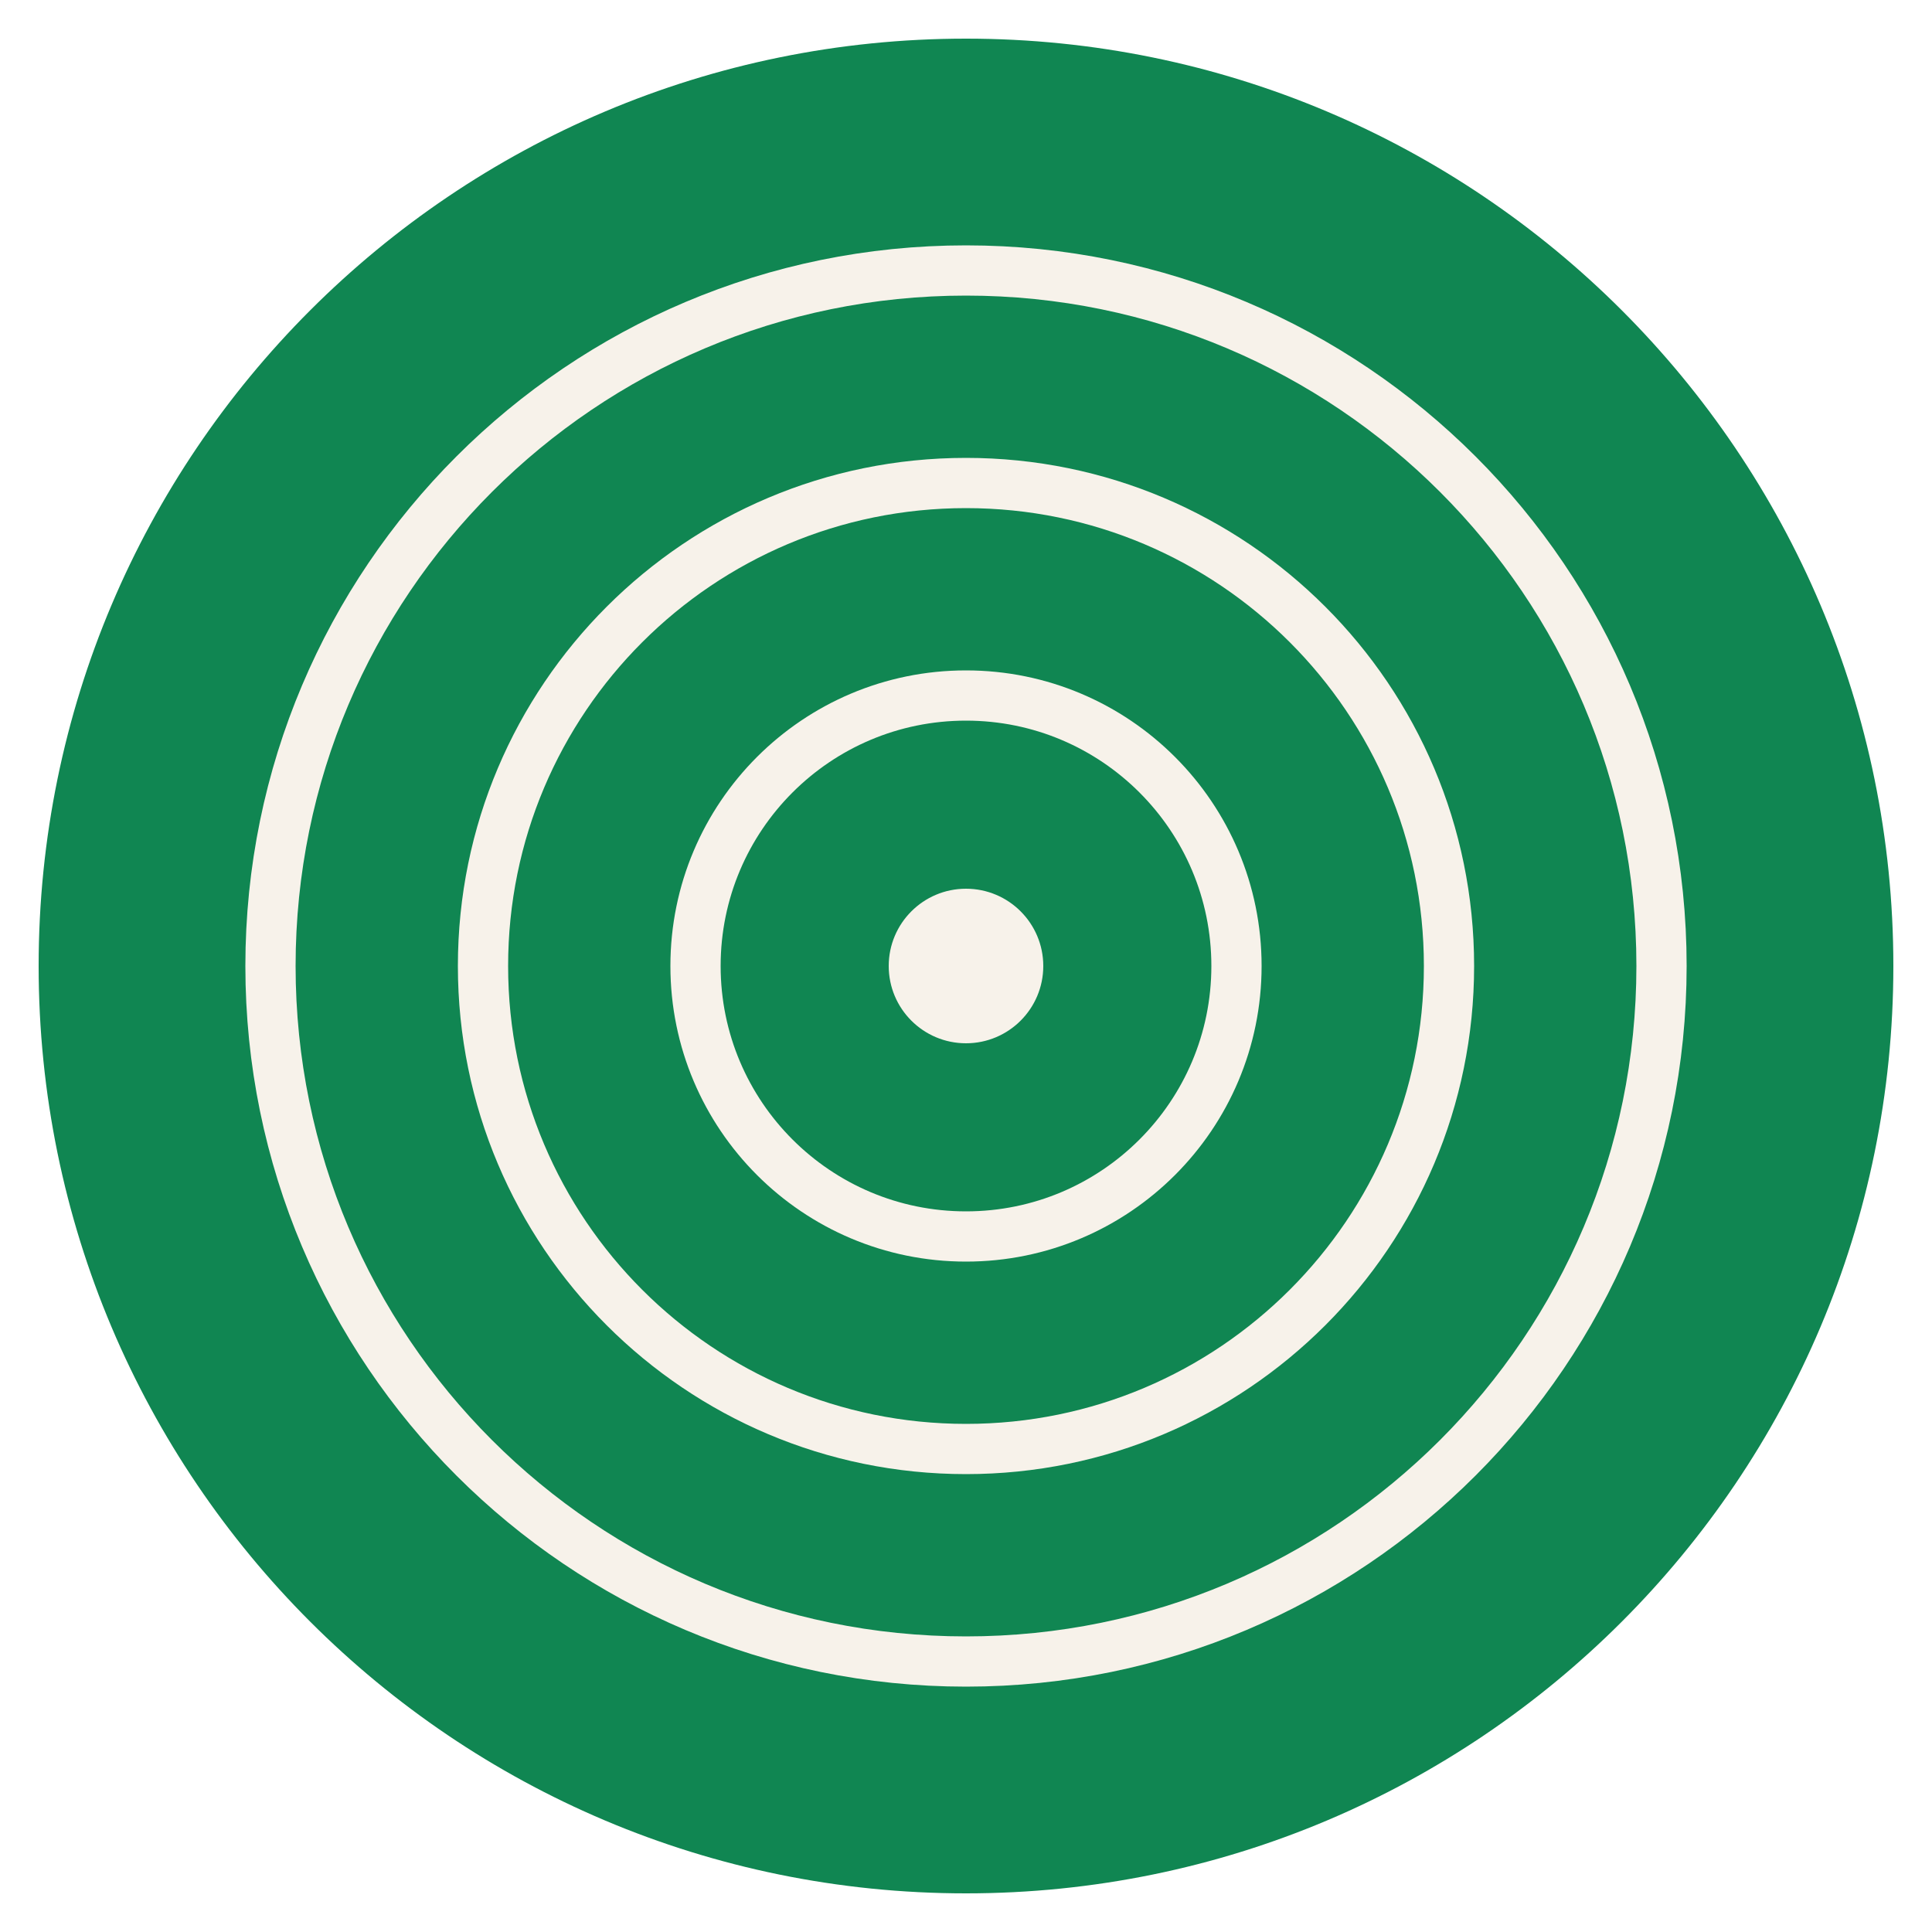
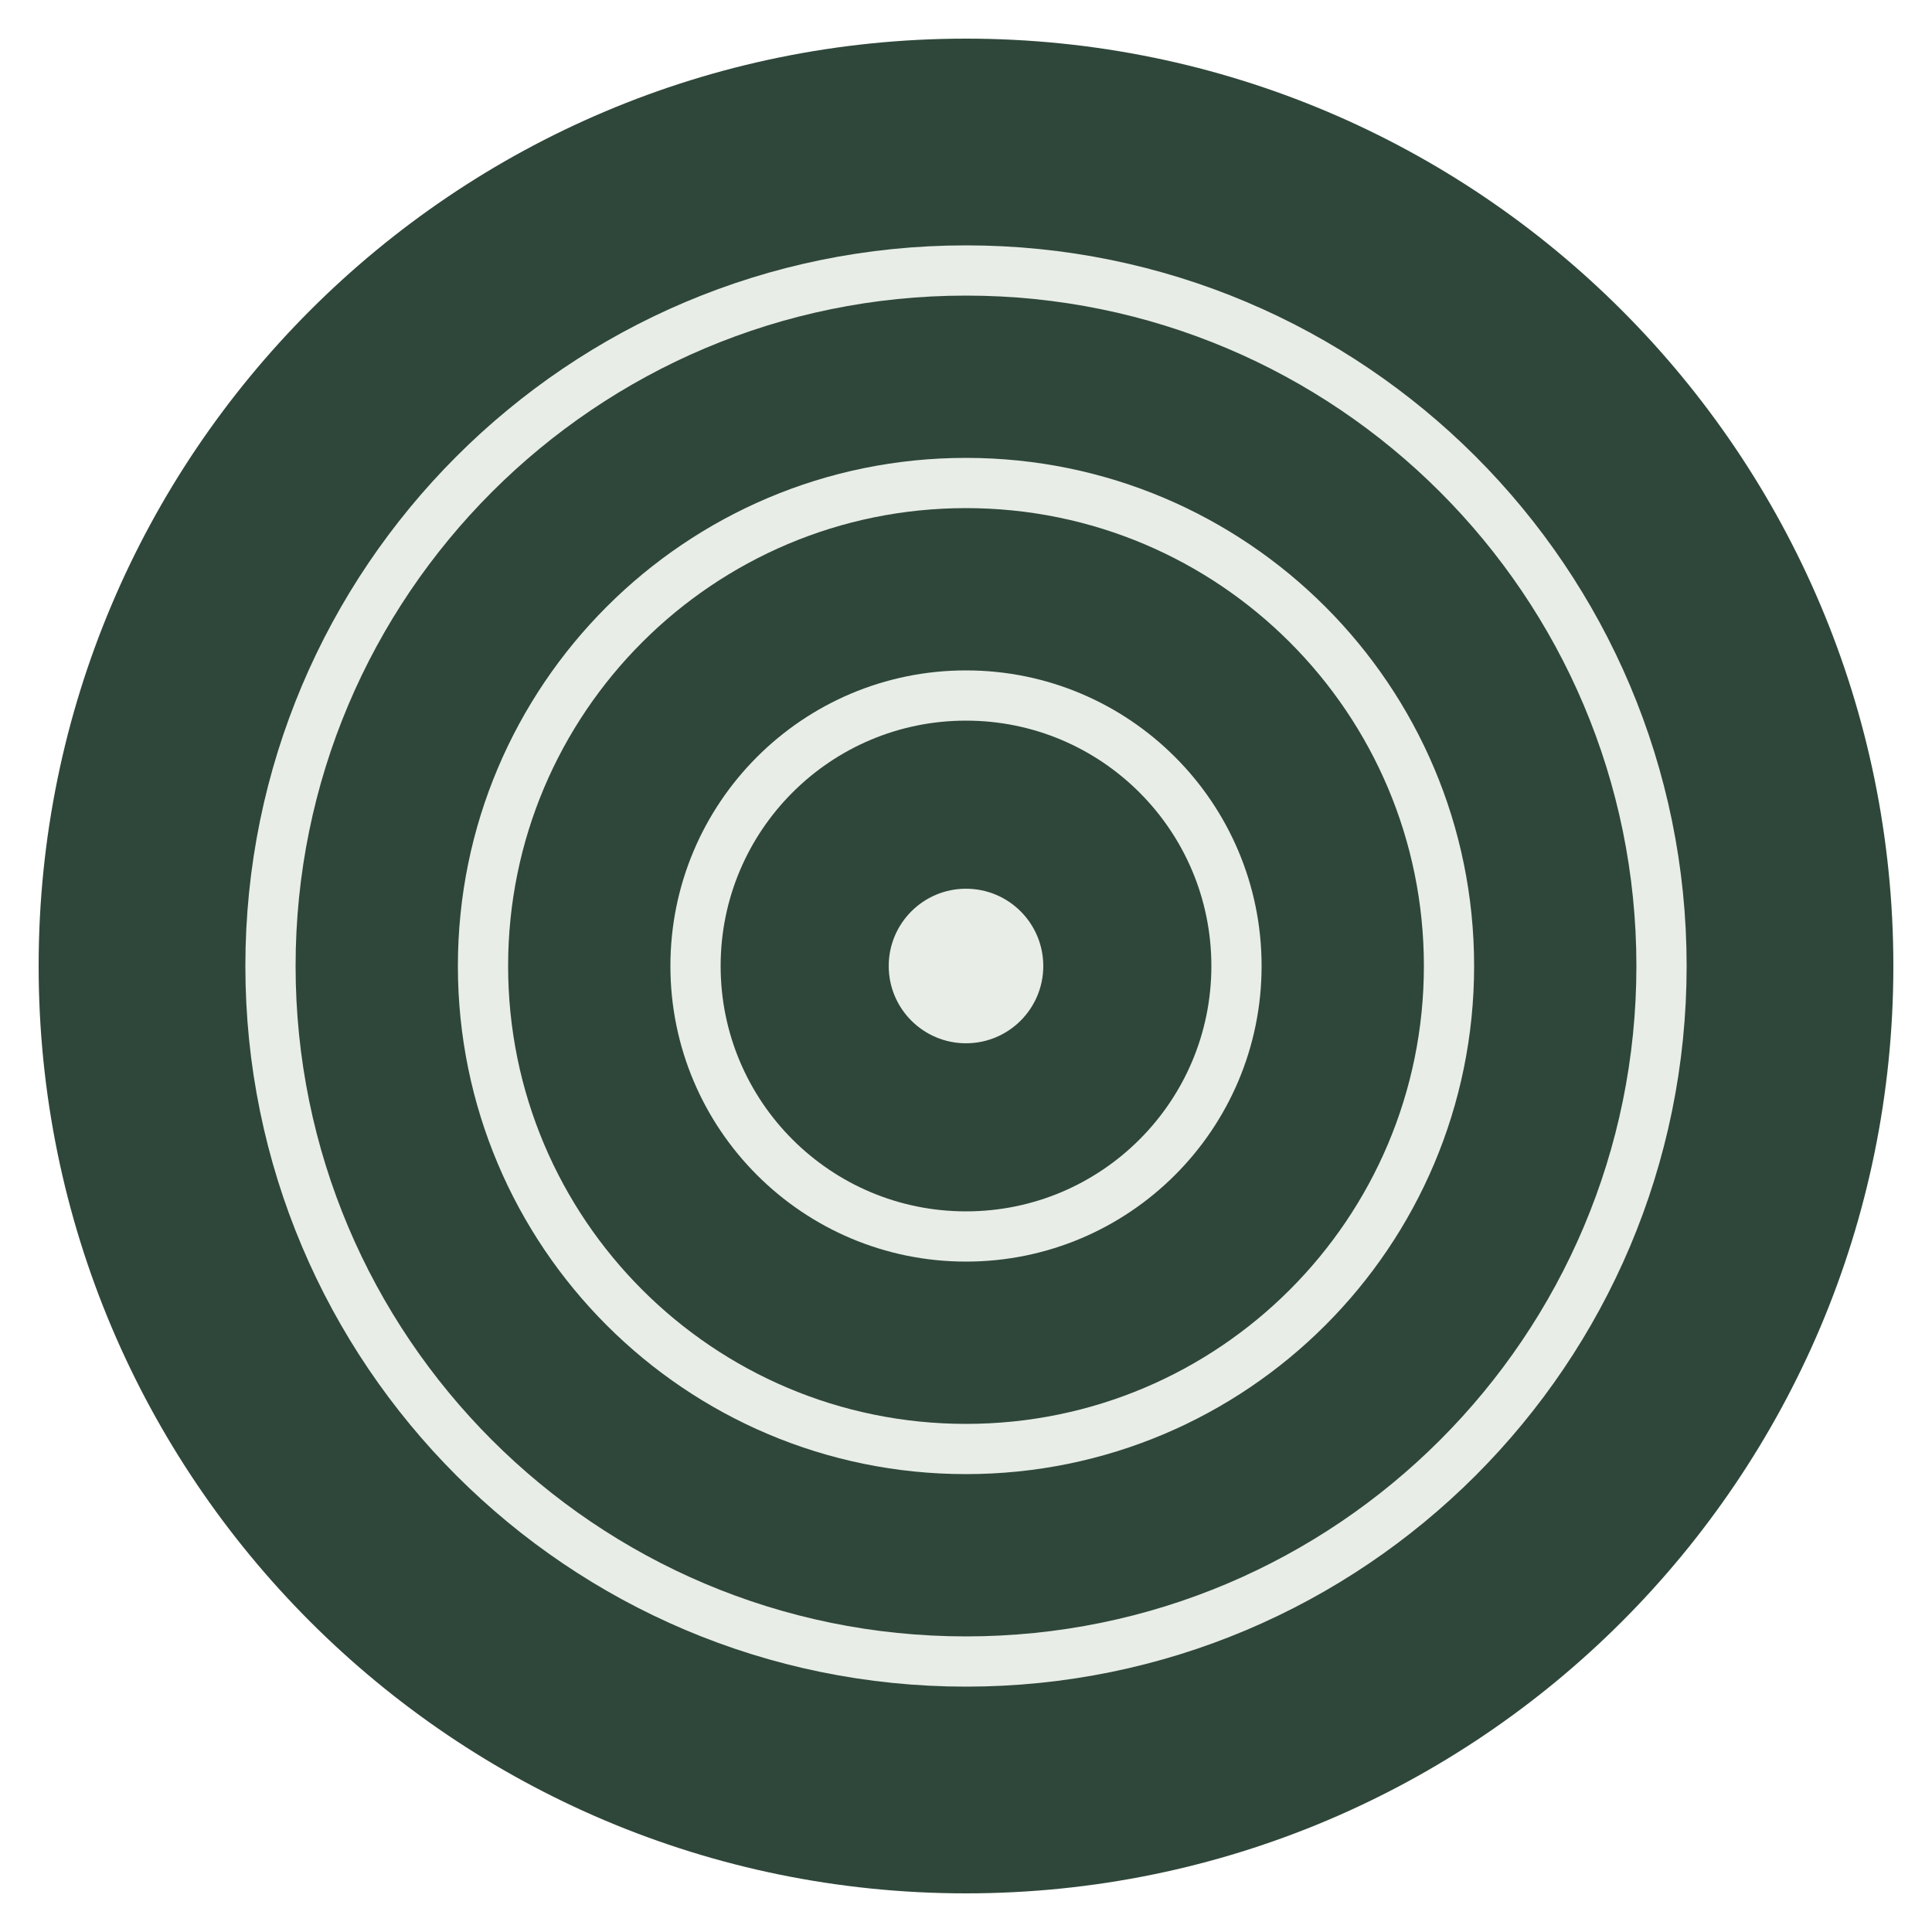
<svg xmlns="http://www.w3.org/2000/svg" viewBox="0 0 100 100">
-   <circle cx="50" cy="50" r="48" fill="#108652" />
-   <circle cx="50" cy="50" r="36" fill="none" stroke="#f7f2ea" stroke-width="2.6" />
-   <circle cx="50" cy="50" r="25" fill="none" stroke="#f7f2ea" stroke-width="2.6" />
-   <circle cx="50" cy="50" r="14" fill="none" stroke="#f7f2ea" stroke-width="2.6" />
-   <circle cx="50" cy="50" r="4" fill="#f7f2ea" />
+   <circle cx="50" cy="50" r="48" fill="#2f473a" />
+   <circle cx="50" cy="50" r="36" fill="none" stroke="#e8ede7" stroke-width="2.6" />
+   <circle cx="50" cy="50" r="25" fill="none" stroke="#e8ede7" stroke-width="2.6" />
+   <circle cx="50" cy="50" r="14" fill="none" stroke="#e8ede7" stroke-width="2.6" />
+   <circle cx="50" cy="50" r="4" fill="#e8ede7" />
</svg>
